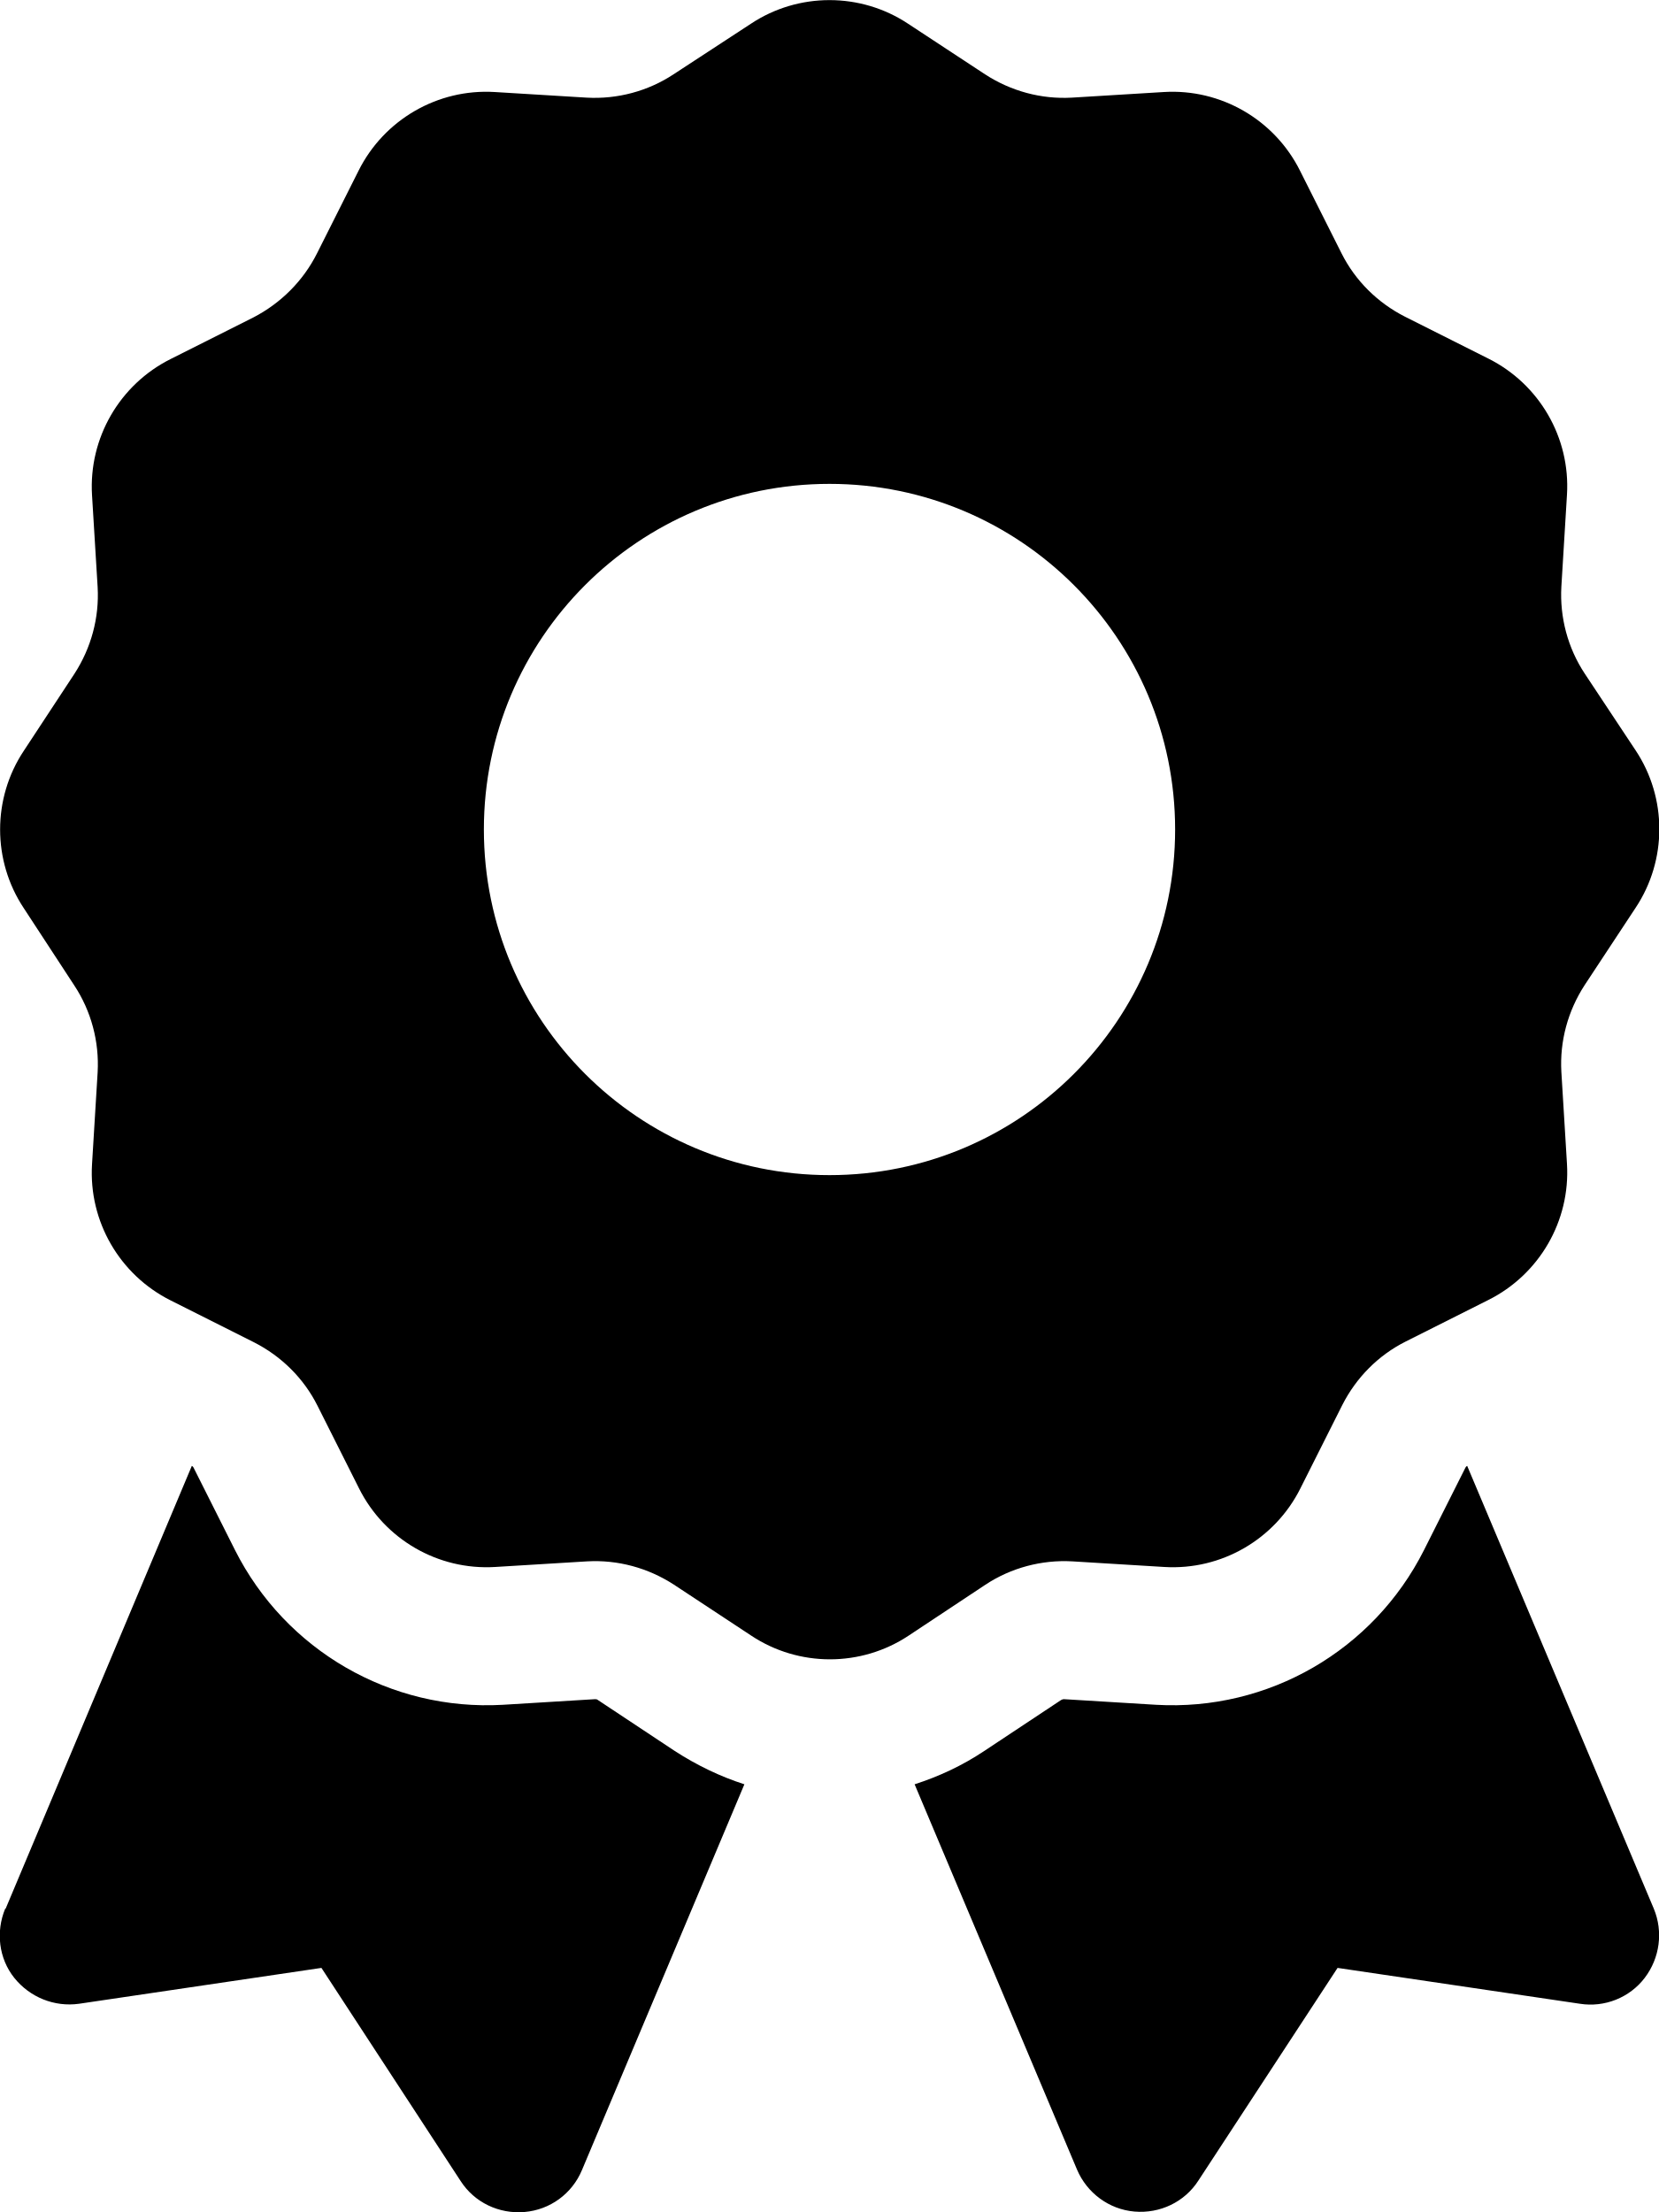
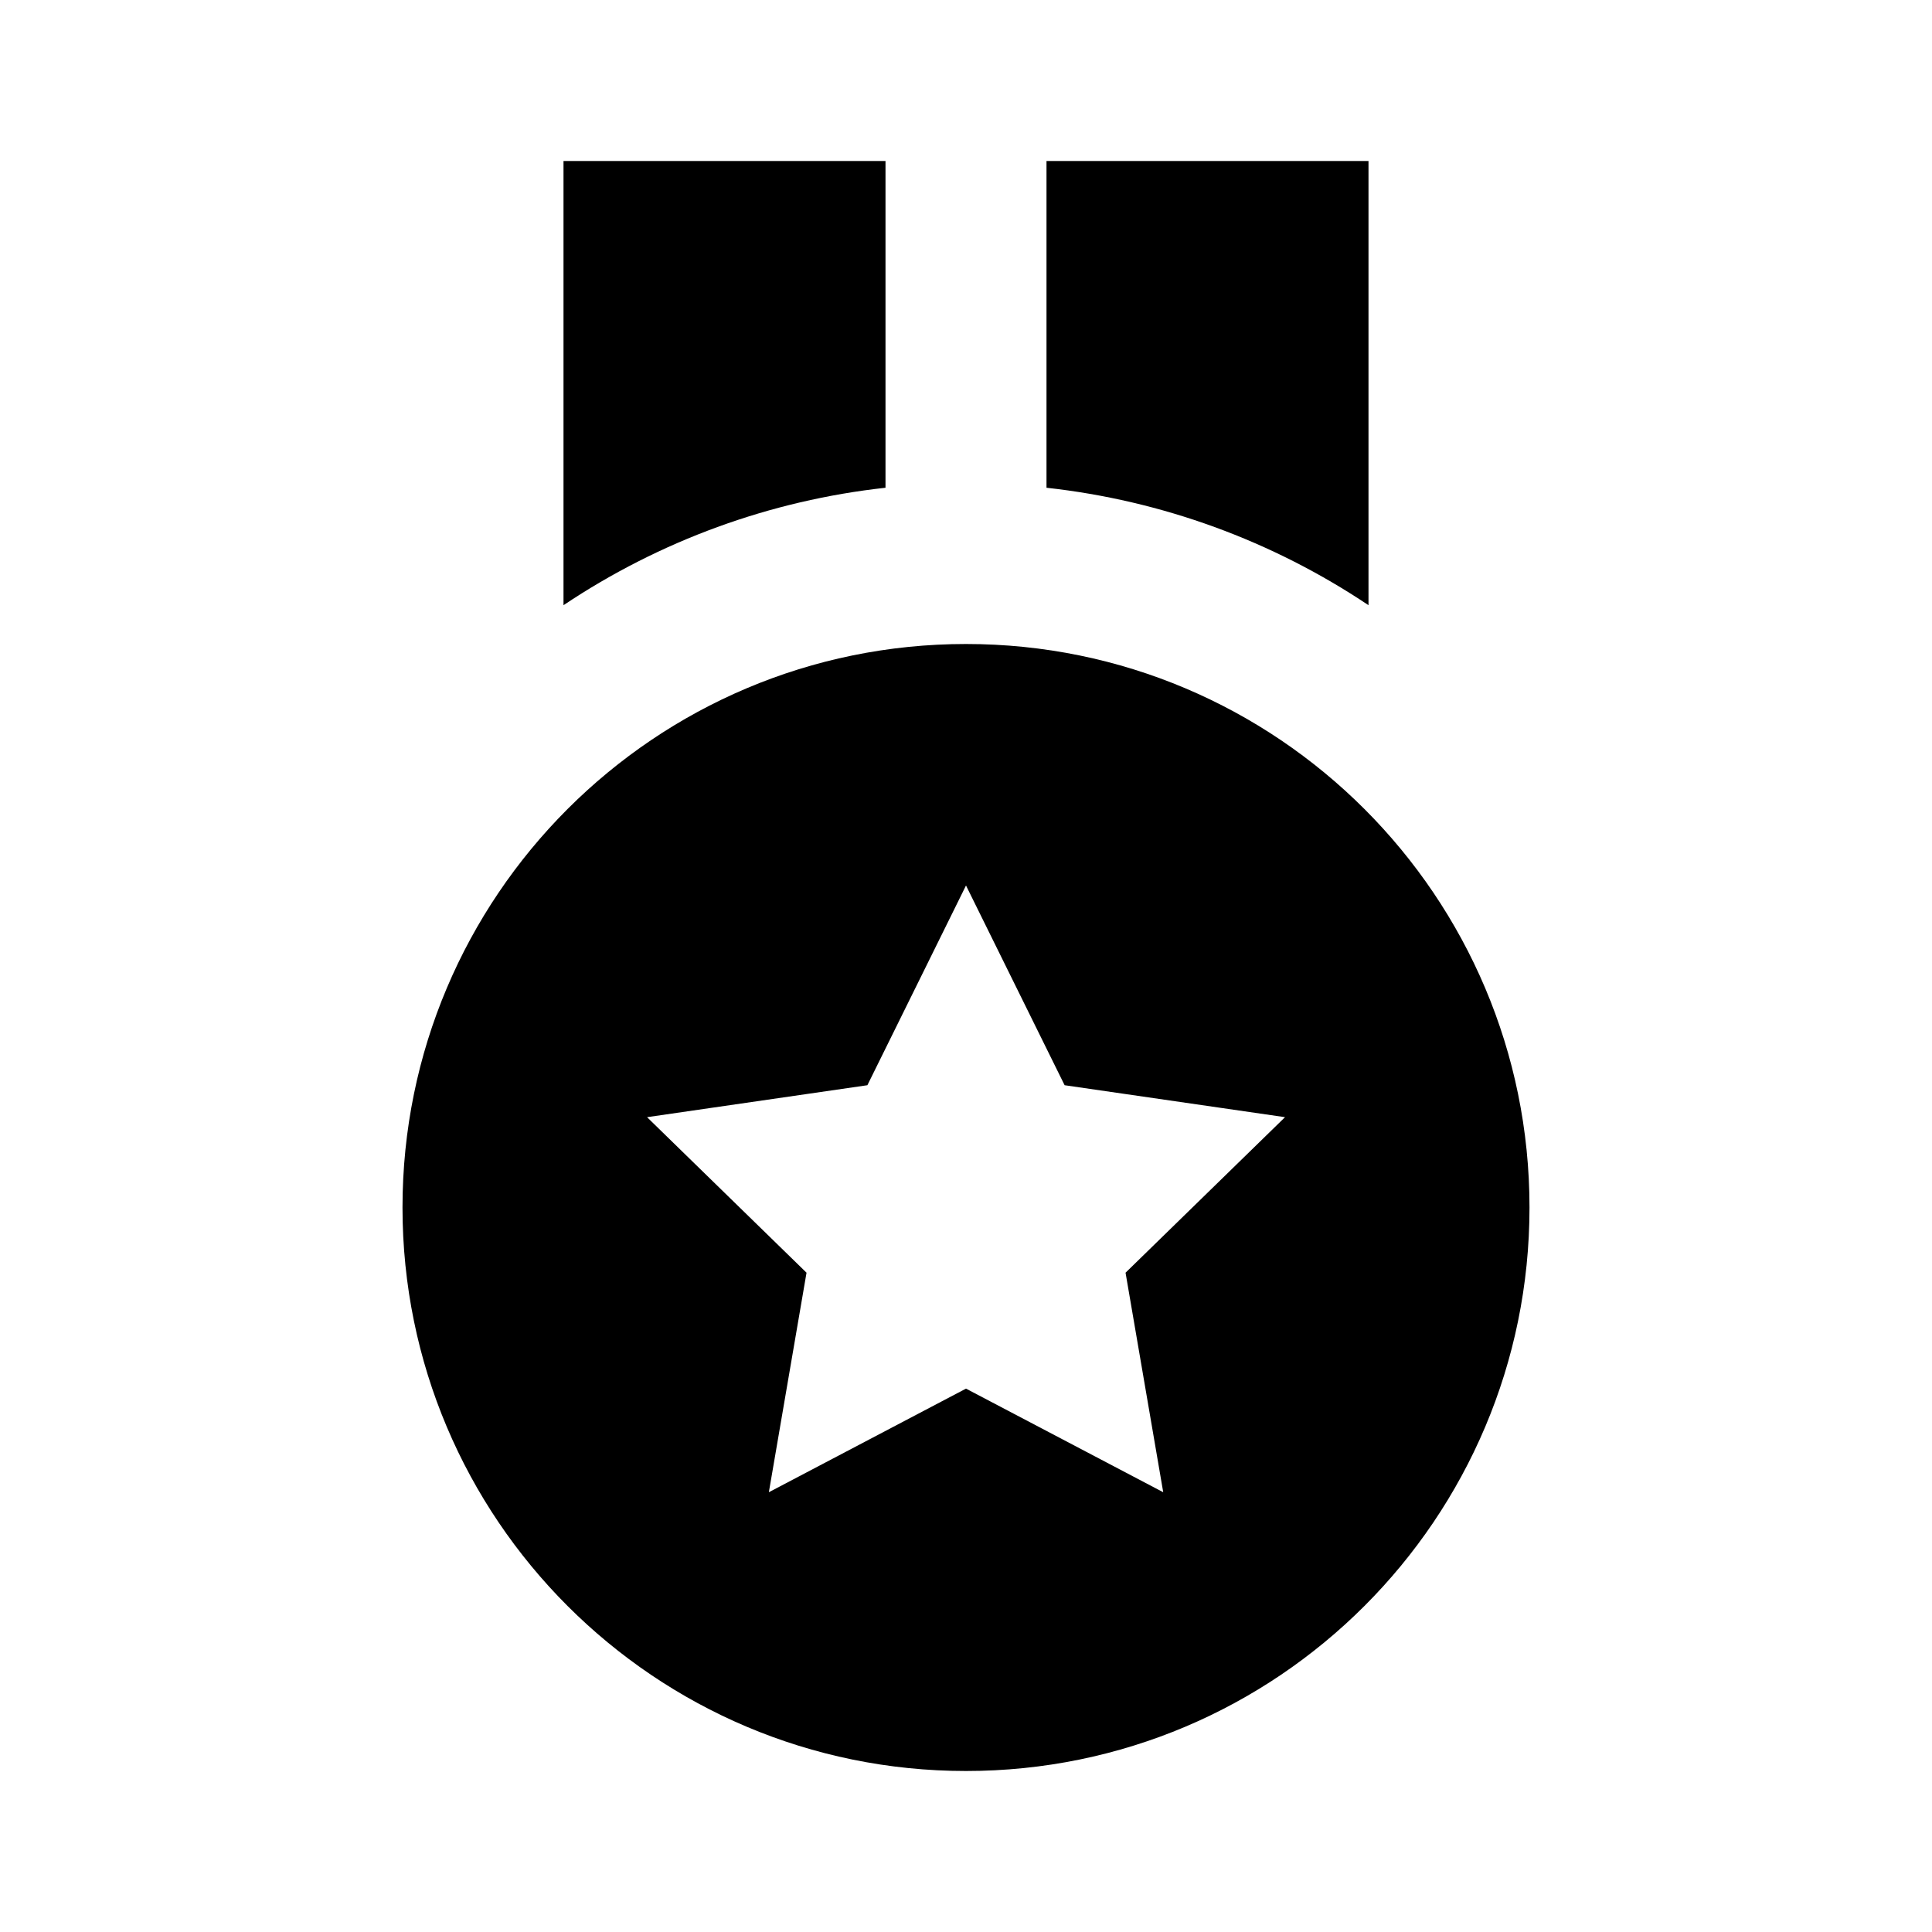
- <svg xmlns="http://www.w3.org/2000/svg" viewBox="0 0 384 512">
-   <path d="M173.8 5.5c11-7.3 25.4-7.3 36.4 0L228 17.2c6 3.9 13 5.8 20.1 5.4l21.3-1.3c13.2-.8 25.6 6.4 31.5 18.2l9.6 19.1c3.2 6.4 8.4 11.5 14.7 14.7L344.5 83c11.8 5.9 19 18.3 18.2 31.5l-1.3 21.3c-.4 7.1 1.5 14.2 5.4 20.1l11.8 17.8c7.3 11 7.3 25.4 0 36.4L366.8 228c-3.9 6-5.8 13-5.4 20.1l1.3 21.3c.8 13.2-6.4 25.6-18.2 31.5l-19.1 9.6c-6.4 3.2-11.5 8.4-14.7 14.7L301 344.5c-5.9 11.8-18.3 19-31.5 18.2l-21.3-1.3c-7.1-.4-14.2 1.5-20.1 5.4l-17.8 11.8c-11 7.3-25.4 7.3-36.4 0L156 366.8c-6-3.9-13-5.8-20.1-5.4l-21.3 1.3c-13.2 .8-25.6-6.4-31.5-18.2l-9.6-19.1c-3.2-6.4-8.4-11.5-14.7-14.7L39.5 301c-11.8-5.9-19-18.3-18.2-31.5l1.3-21.3c.4-7.1-1.5-14.2-5.4-20.1L5.5 210.2c-7.3-11-7.3-25.4 0-36.4L17.2 156c3.9-6 5.8-13 5.4-20.1l-1.3-21.3c-.8-13.2 6.4-25.6 18.2-31.5l19.1-9.6C65 70.2 70.2 65 73.4 58.6L83 39.5c5.9-11.8 18.3-19 31.5-18.2l21.3 1.3c7.1 .4 14.2-1.5 20.1-5.4L173.8 5.5zM272 192a80 80 0 1 0 -160 0 80 80 0 1 0 160 0zM1.3 441.8L44.4 339.3c.2 .1 .3 .2 .4 .4l9.6 19.1c11.7 23.2 36 37.3 62 35.8l21.3-1.3c.2 0 .5 0 .7 .2l17.8 11.8c5.1 3.3 10.5 5.9 16.1 7.7l-37.6 89.3c-2.3 5.5-7.4 9.2-13.3 9.7s-11.6-2.2-14.8-7.2L74.4 455.5l-56.1 8.3c-5.7 .8-11.4-1.5-15-6s-4.3-10.7-2.1-16zm248 60.4L211.7 413c5.6-1.8 11-4.3 16.1-7.7l17.8-11.8c.2-.1 .4-.2 .7-.2l21.3 1.3c26 1.5 50.3-12.6 62-35.8l9.6-19.1c.1-.2 .2-.3 .4-.4l43.2 102.5c2.2 5.3 1.4 11.4-2.1 16s-9.3 6.9-15 6l-56.1-8.3-32.2 49.2c-3.2 5-8.9 7.7-14.8 7.2s-11-4.3-13.3-9.7z" />
+ <svg xmlns="http://www.w3.org/2000/svg" width="24" height="24" viewBox="0 0 24 24">
+   <path d="M17 2h-4v4.059a8.946 8.946 0 0 1 4 1.459V2zm-6 0H7v5.518a8.946 8.946 0 0 1 4-1.459V2zm1 20a7 7 0 1 0 0-14 7 7 0 0 0 0 14zm-1.225-8.519L12 11l1.225 2.481 2.738.397-1.981 1.932.468 2.727L12 17.25l-2.449 1.287.468-2.727-1.981-1.932 2.737-.397z" />
</svg>
